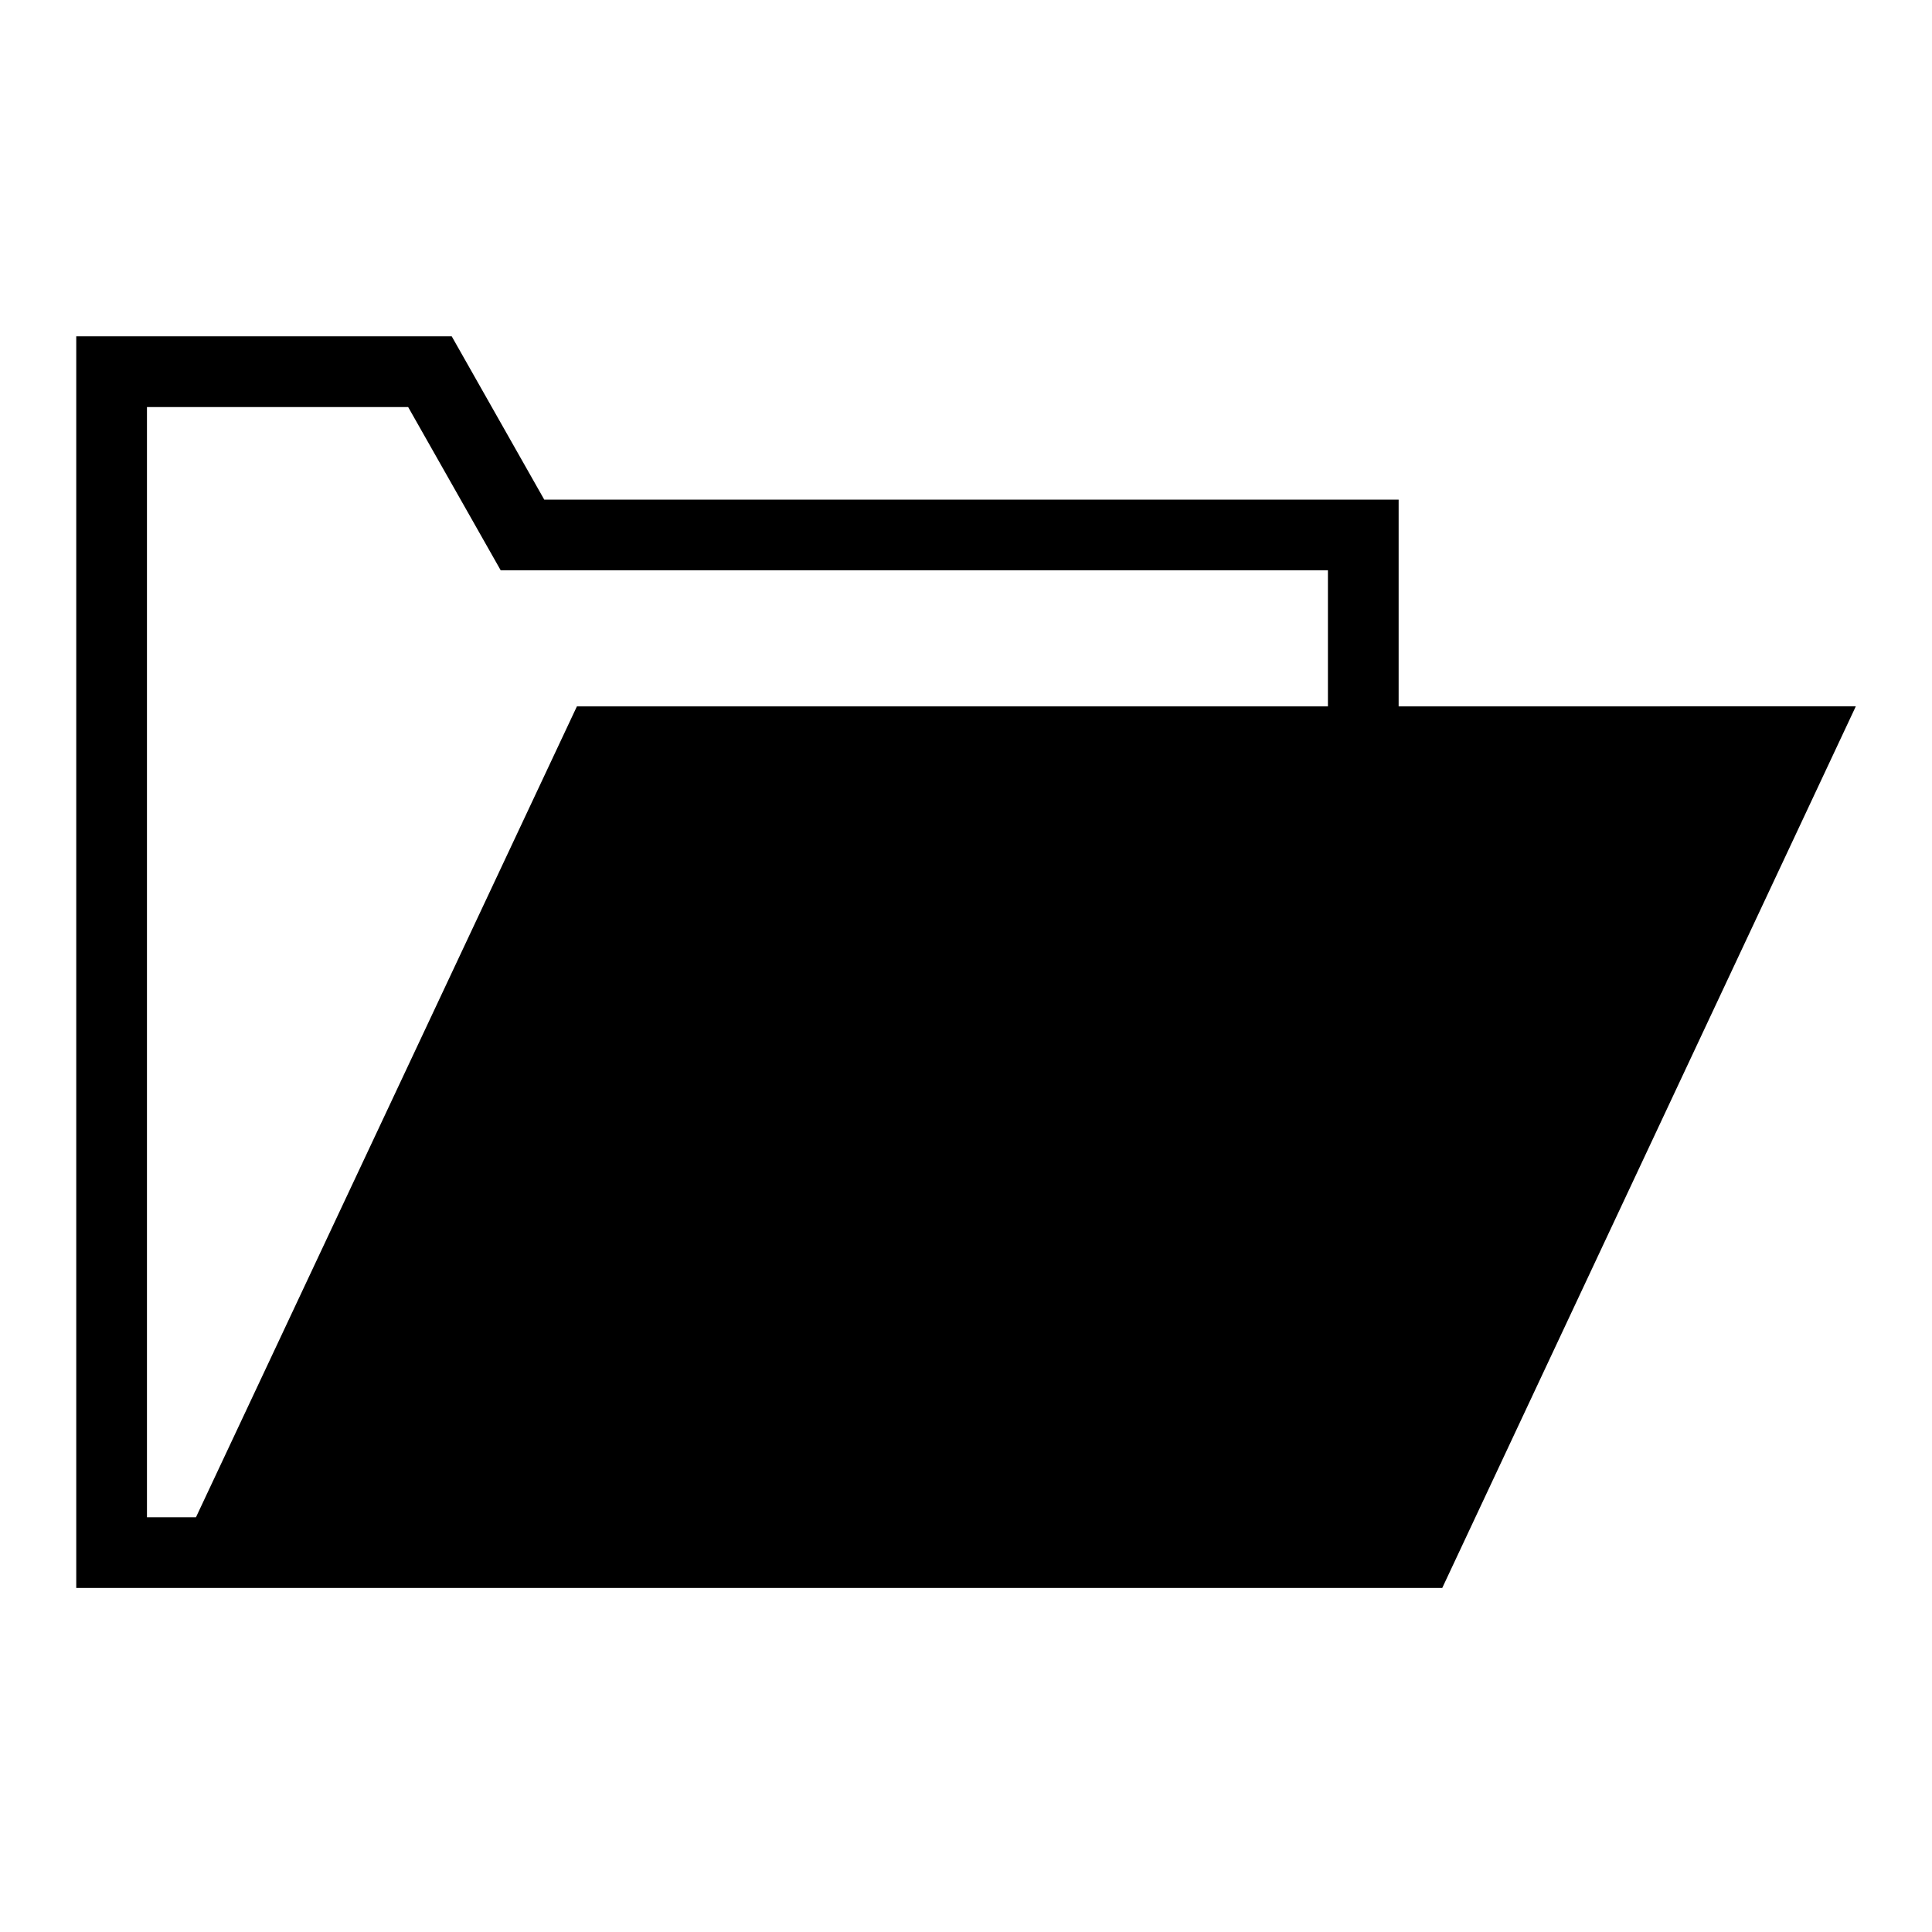
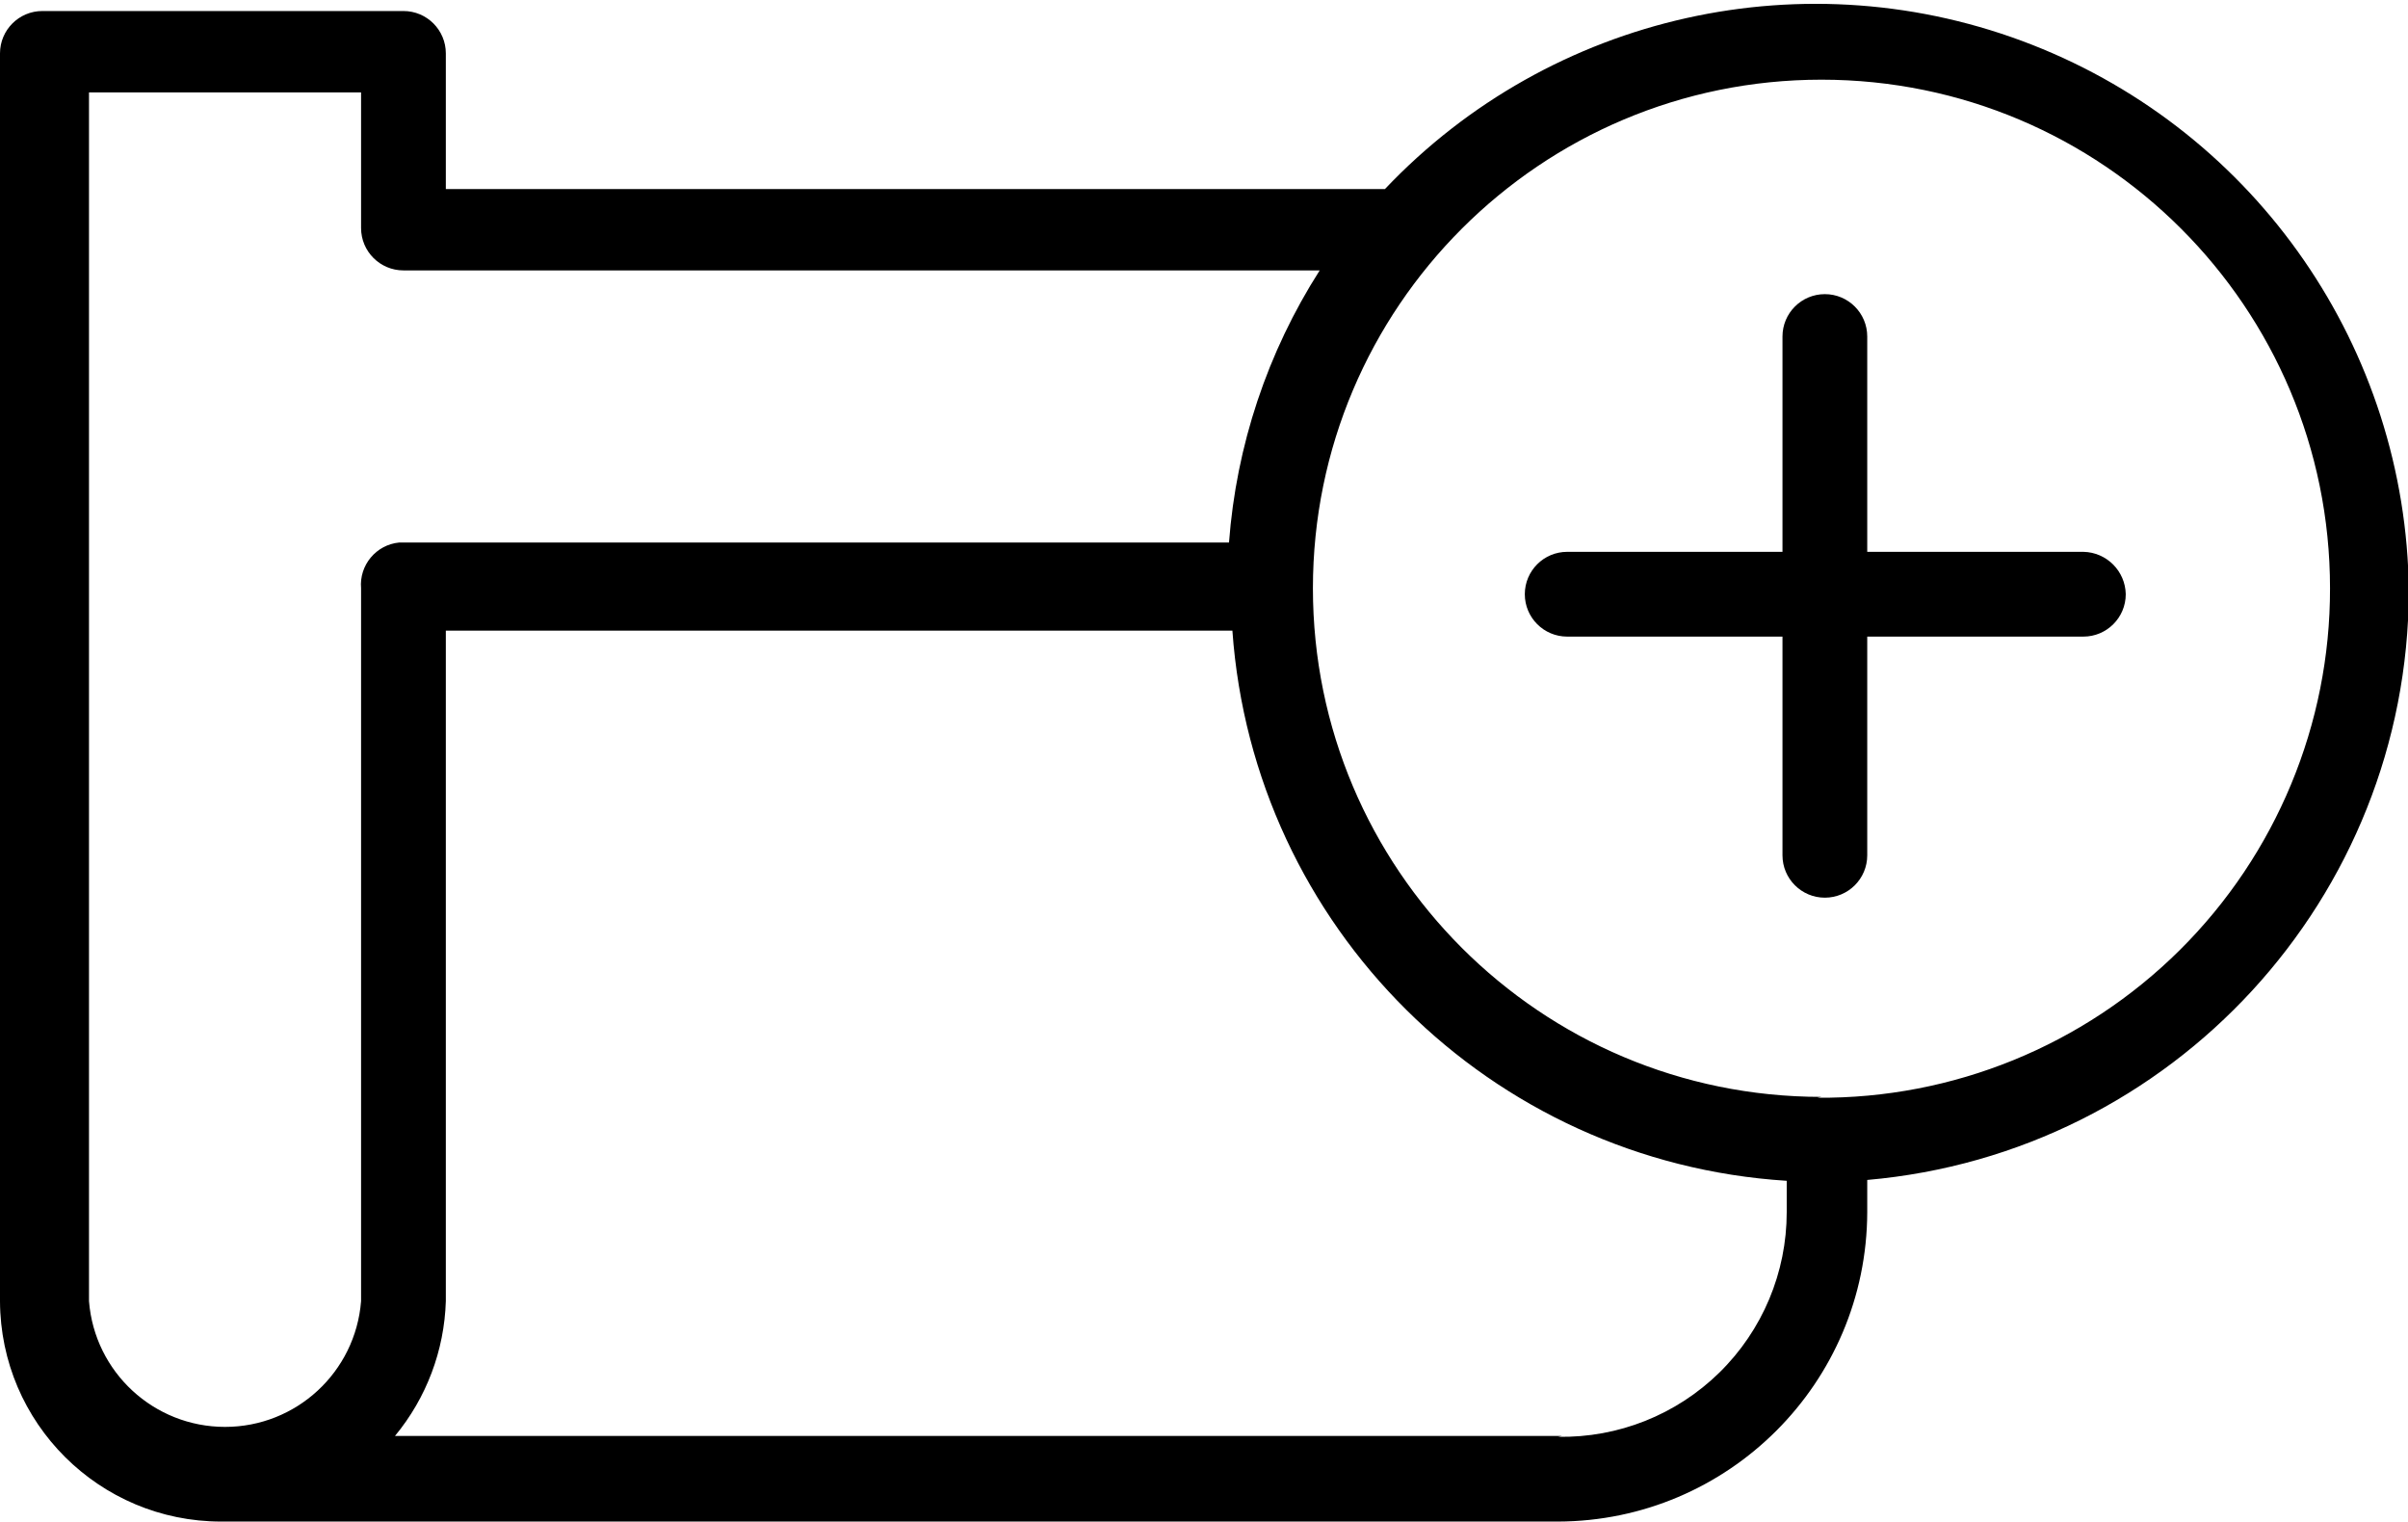
- <svg xmlns="http://www.w3.org/2000/svg" viewBox="0 0 30 30">
-   <switch>
-     <g>
-       <path d="M21.718 10.969V7.758H8.451L7.014 5.222h-5.83v19.436h21.211l6.422-13.69-7.099.001zm-1.098 0H8.958L3.043 23.56h-.761V6.321h4.056l1.437 2.535H20.62v2.113z" />
-     </g>
-   </switch>
+ <svg xmlns="http://www.w3.org/2000/svg" id="Layer_1" data-name="Layer 1" viewBox="0 0 28.41 17.95">
+   <path d="M29.16,13.88A7,7,0,0,0,17.08,9.14H6V7.54a.5.5,0,0,0-.5-.5H1.24a.5.5,0,0,0-.5.5V22.26a2.61,2.61,0,0,0,2.61,2.6H19.12a3.66,3.66,0,0,0,3.65-3.65v-.38A7,7,0,0,0,29.16,13.88ZM5,13.85v8.41a1.61,1.61,0,0,1-3.21,0V8H5v1.6a.5.5,0,0,0,.5.5H16.31a6.92,6.92,0,0,0-1.07,3.21H5.45A.5.5,0,0,0,5,13.85Zm14.17,10H5.4A2.62,2.62,0,0,0,6,22.26V14.35h9.28a7,7,0,0,0,6.54,6.49v.37A2.65,2.65,0,0,1,19.12,23.86Zm3.06-4a6,6,0,1,1,6-6A6,6,0,0,1,22.18,19.86Z" transform="translate(-0.74 -6.91)" />
+   <path d="M25.32,13.42H22.77V10.88a.5.5,0,0,0-.5-.5.5.5,0,0,0-.5.5v2.54H19.23a.5.5,0,0,0-.5.5.5.5,0,0,0,.5.5h2.54V17a.5.5,0,0,0,.5.5.5.5,0,0,0,.5-.5V14.42h2.55a.5.5,0,0,0,.5-.5A.51.51,0,0,0,25.32,13.42Z" transform="translate(-0.74 -6.91)" />
</svg>
